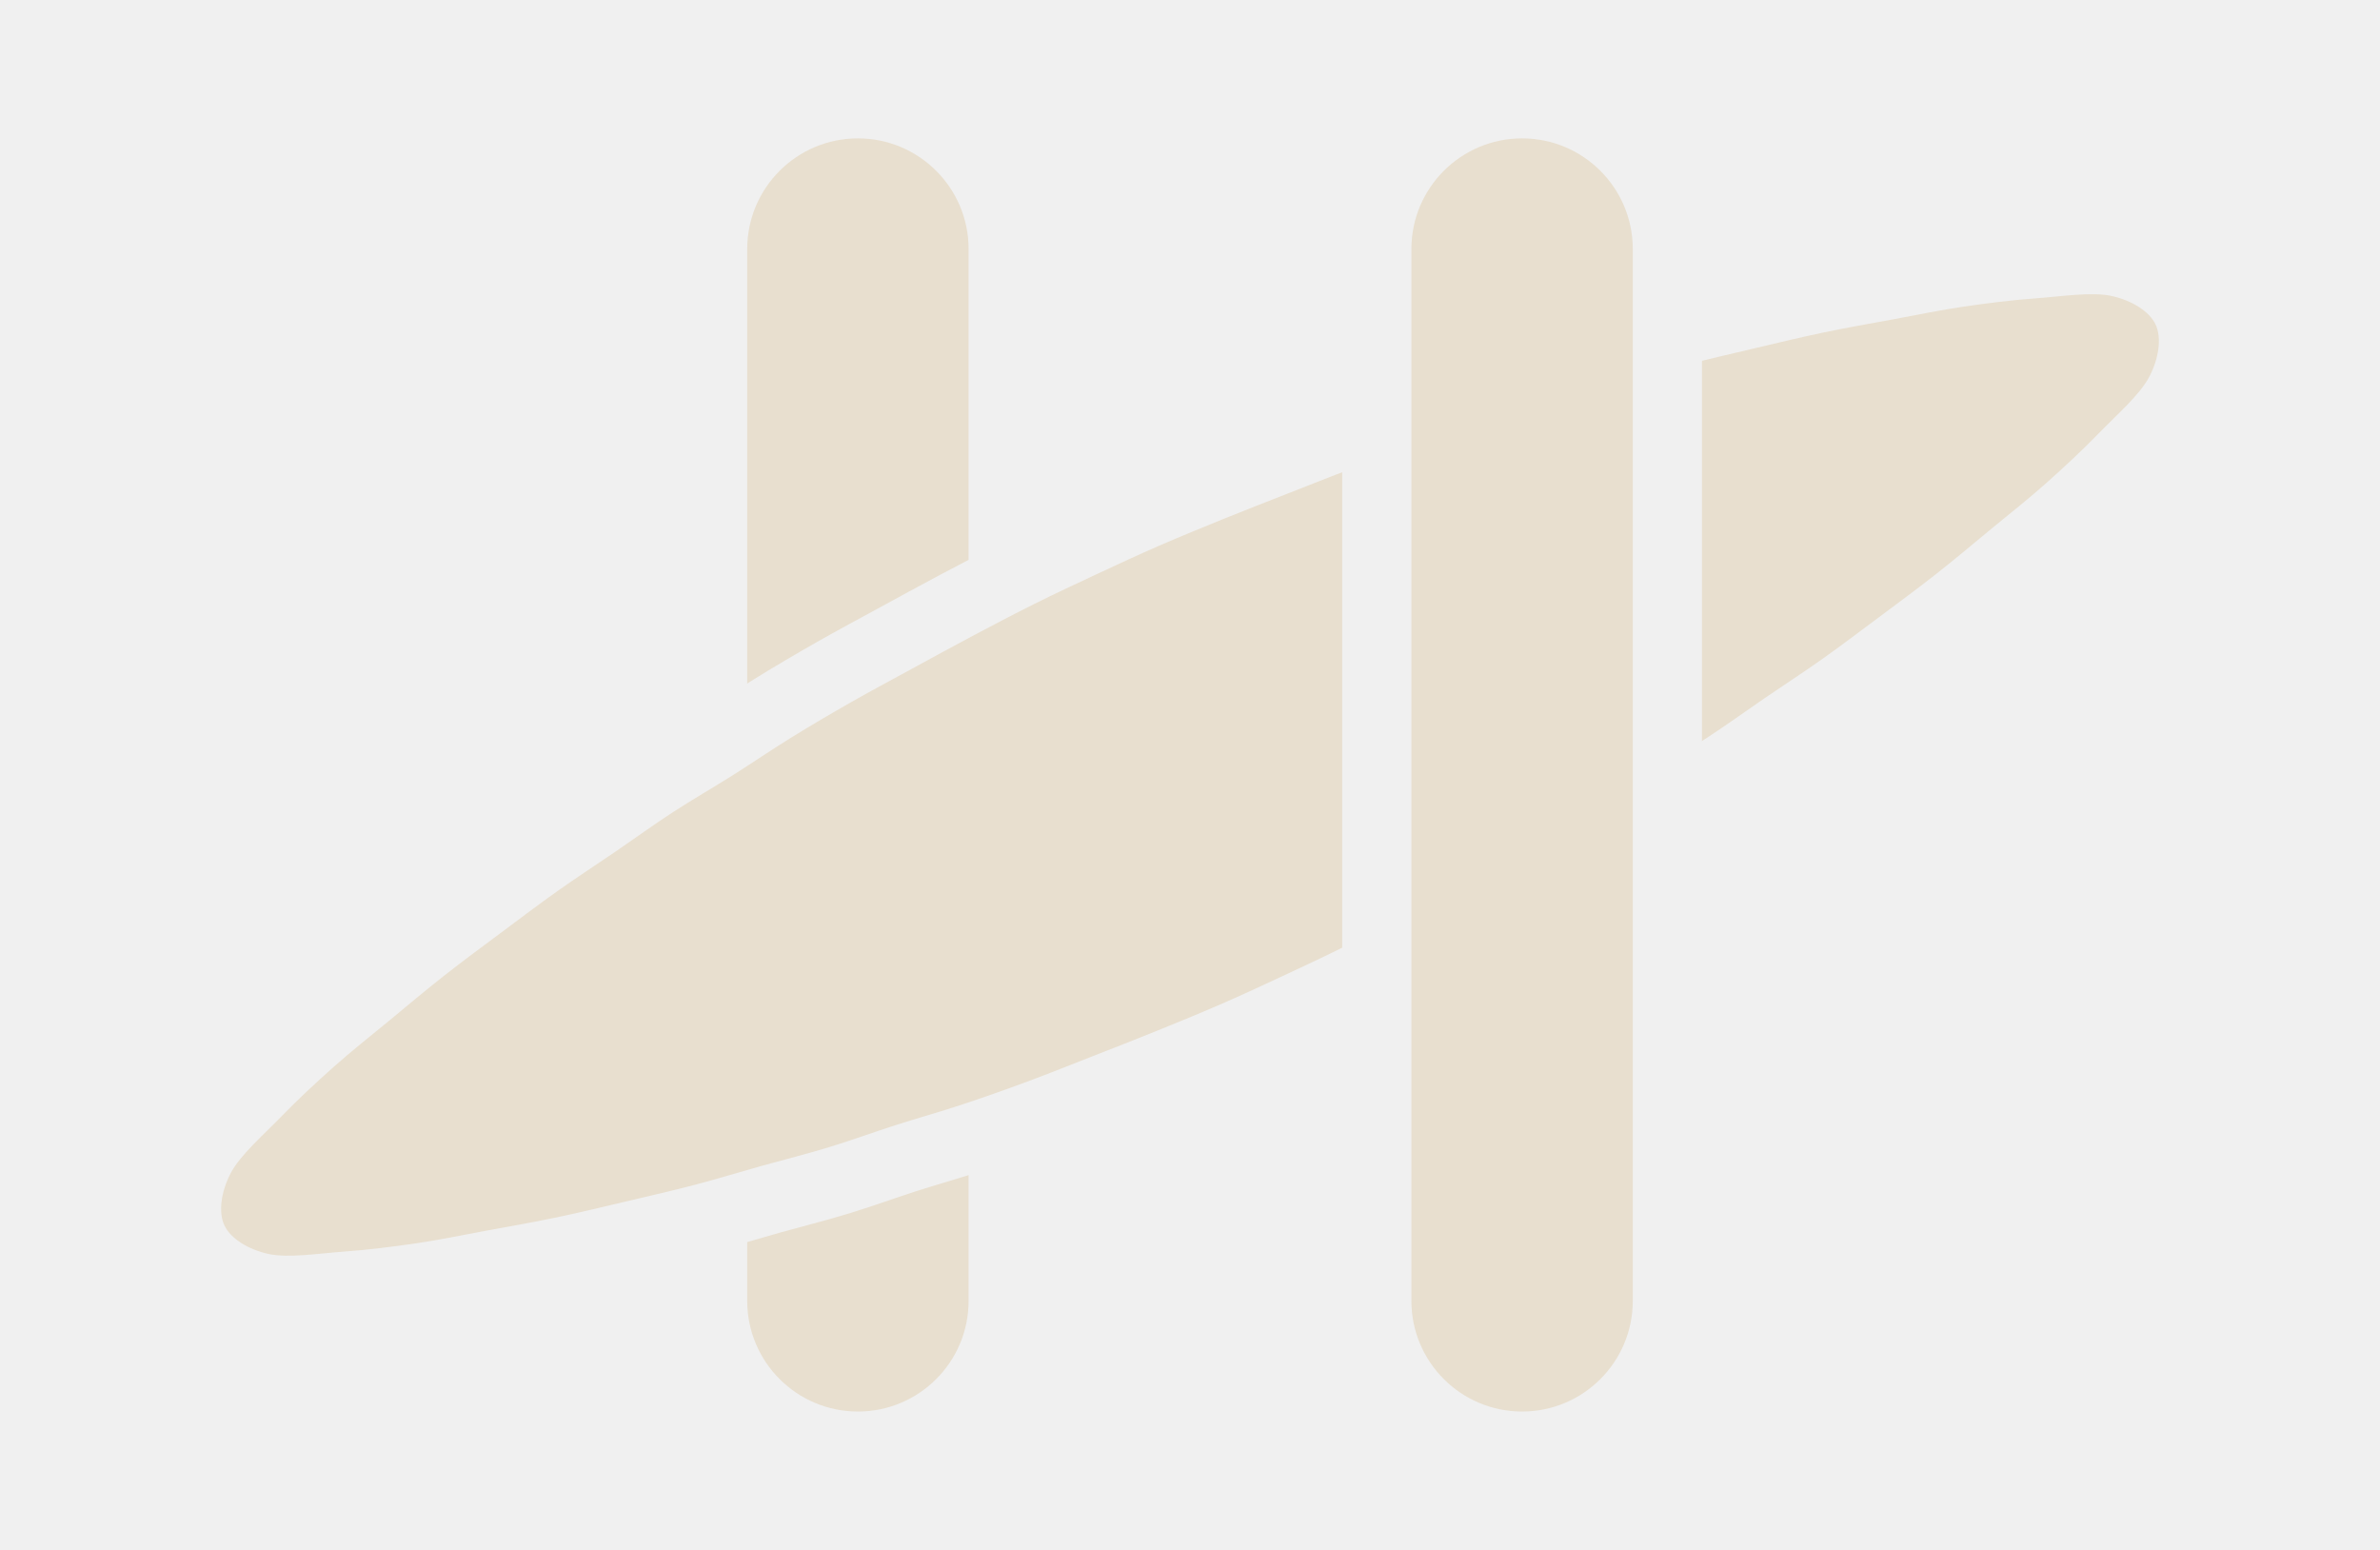
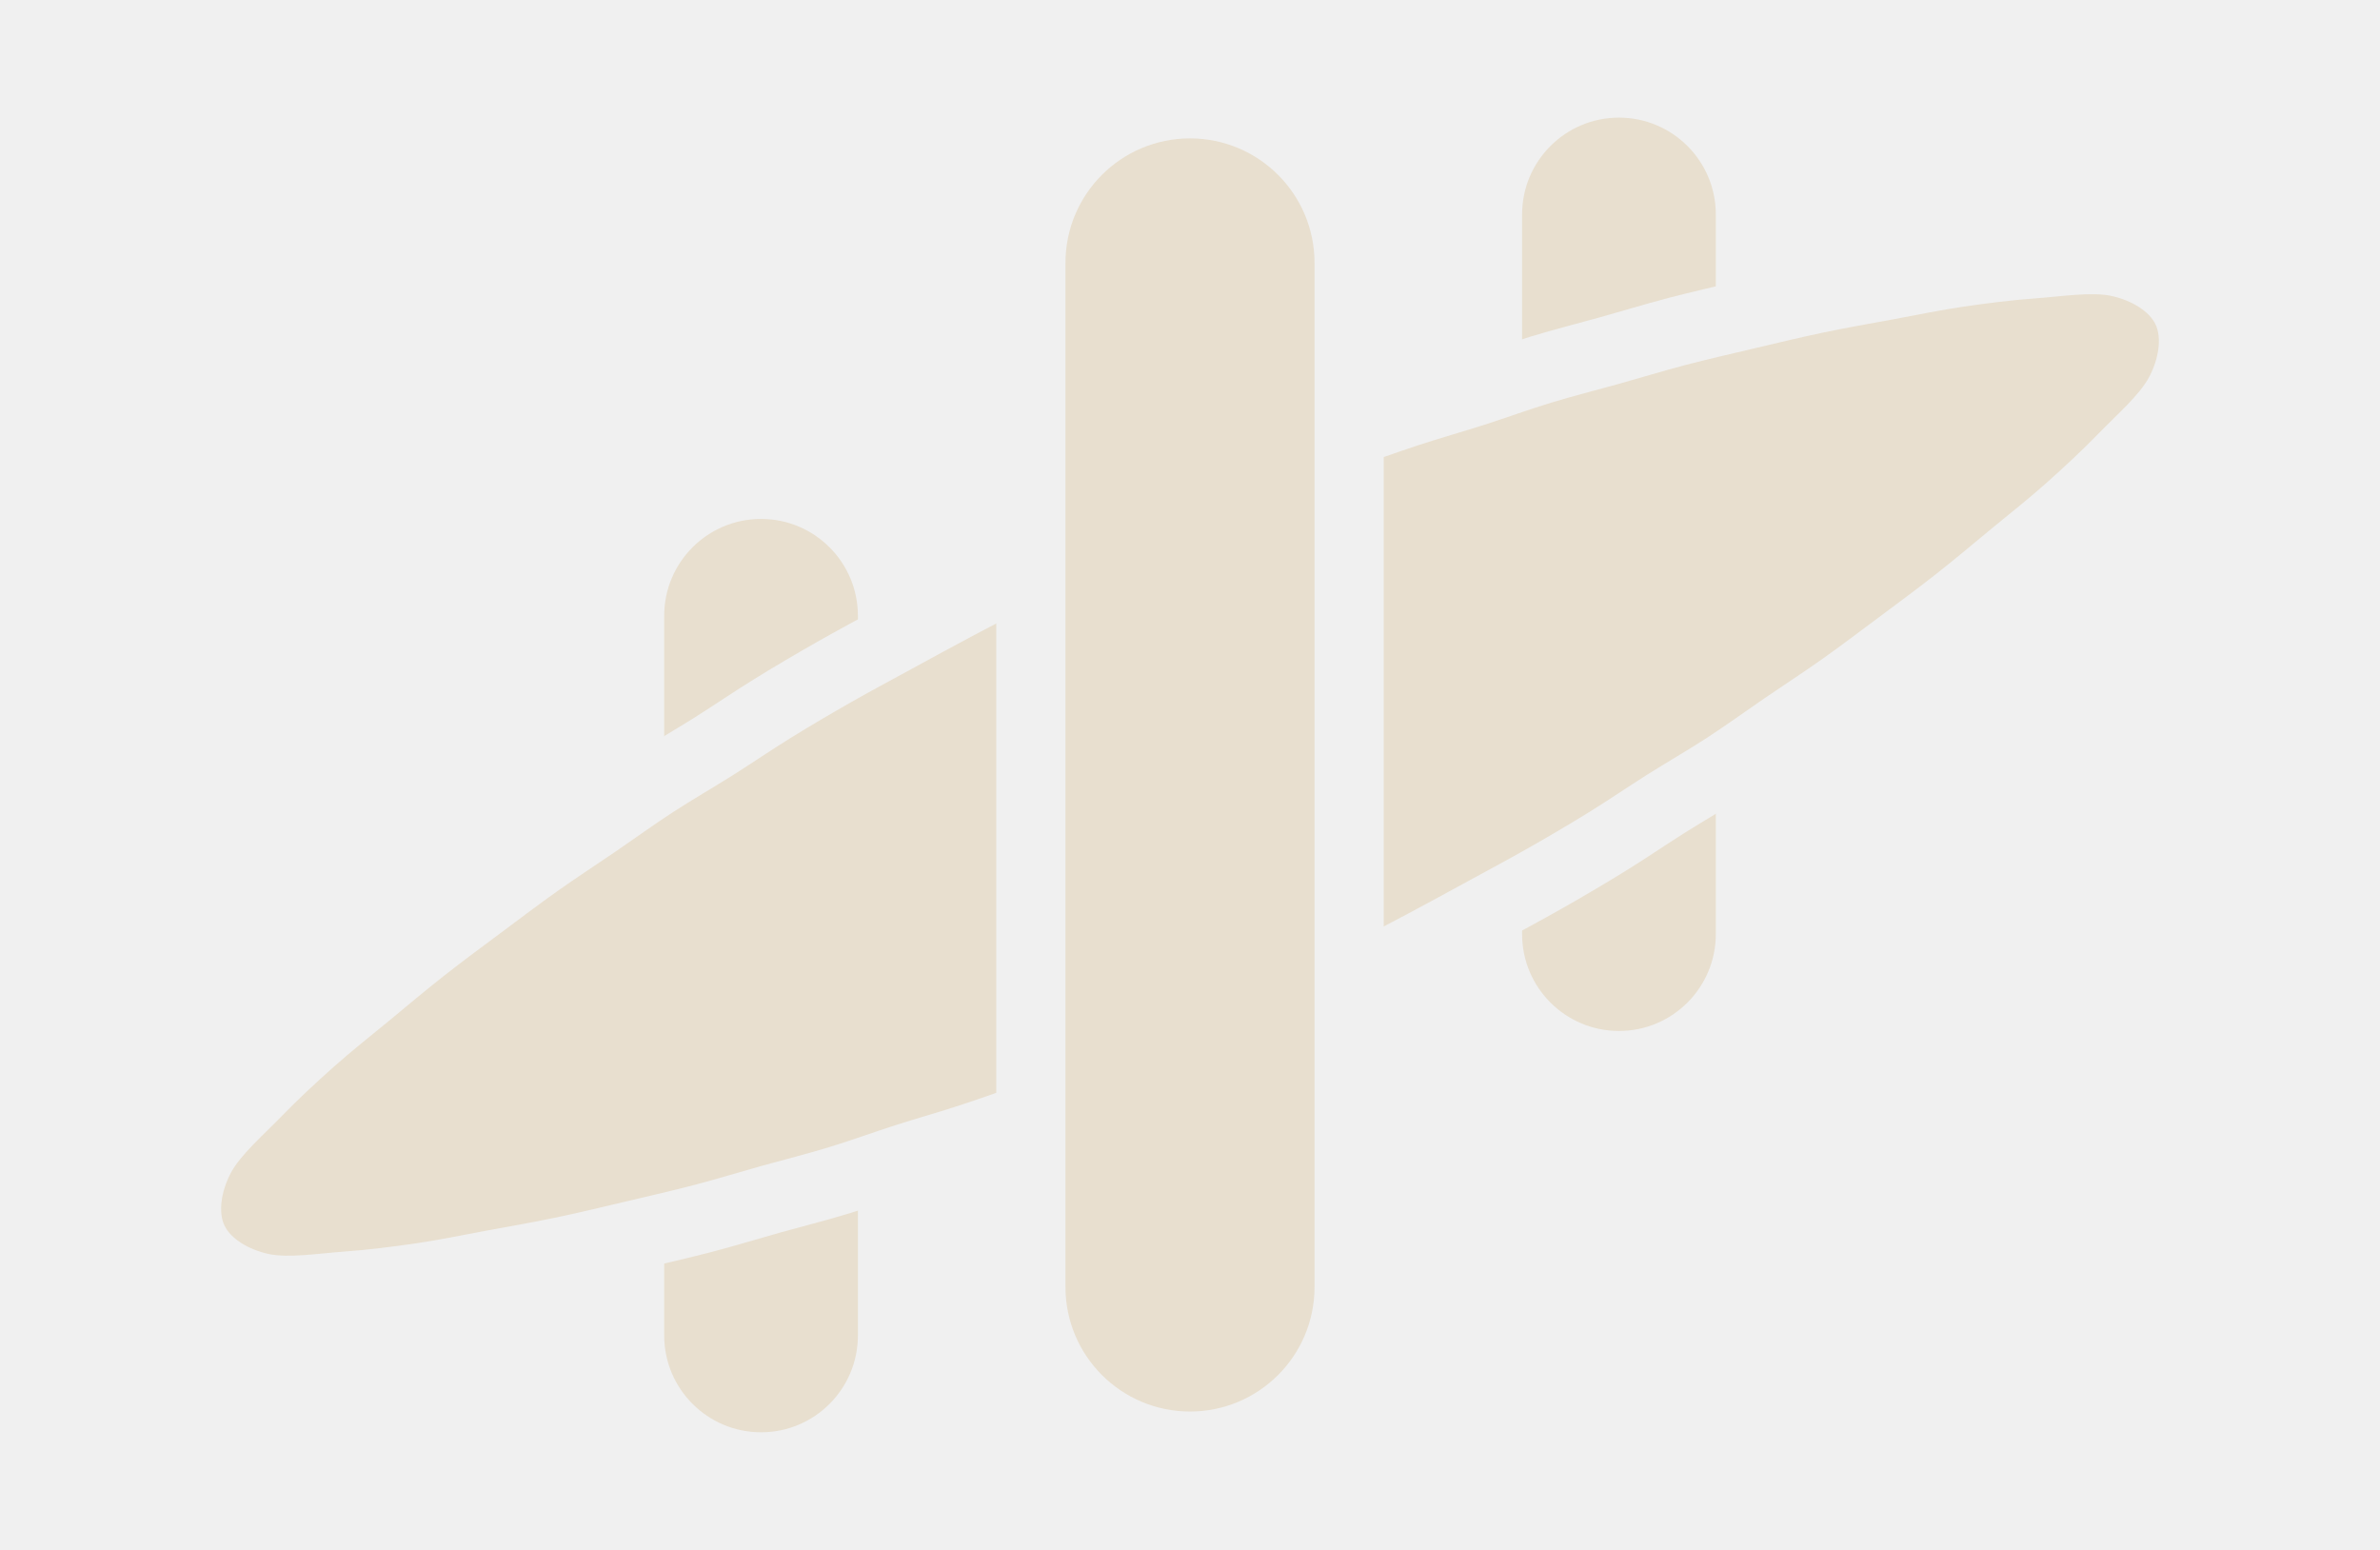
<svg xmlns="http://www.w3.org/2000/svg" viewBox="-172 -112 344 224" role="img">
  <defs>
-     <mask id="sg-left" maskUnits="userSpaceOnUse" x="-172" y="-112" width="344" height="224">
+     <mask id="sg-back" maskUnits="userSpaceOnUse" x="-172" y="-112" width="344" height="224">
      <rect x="-172" y="-112" width="344" height="224" fill="#fff" />
      <path d="M -154 0 C -154 -2.14 -152.33 -4.64 -150 -6.43 C -147.67 -8.22 -143.33 -9.46 -140 -10.73 C -136.67 -12 -133.33 -13.07 -130 -14.07 C -126.67 -15.07 -123.33 -15.85 -120 -16.71 C -116.67 -17.58 -113.33 -18.48 -110 -19.26 C -106.67 -20.04 -103.33 -20.71 -100 -21.4 C -96.67 -22.09 -93.33 -22.81 -90 -23.42 C -86.67 -24.03 -83.33 -24.49 -80 -25.04 C -76.67 -25.59 -73.33 -26.24 -70 -26.71 C -66.67 -27.18 -63.33 -27.46 -60 -27.88 C -56.67 -28.3 -53.33 -28.86 -50 -29.25 C -46.67 -29.64 -43.33 -29.96 -40 -30.23 C -36.67 -30.5 -33.33 -30.68 -30 -30.89 C -26.67 -31.1 -23.33 -31.32 -20 -31.49 C -16.67 -31.66 -13.33 -31.82 -10 -31.91 C -6.67 -32 -3.33 -32 0 -32 C 3.33 -32 6.67 -32 10 -31.91 C 13.33 -31.82 16.67 -31.66 20 -31.49 C 23.33 -31.32 26.67 -31.1 30 -30.89 C 33.33 -30.68 36.67 -30.5 40 -30.23 C 43.33 -29.96 46.67 -29.64 50 -29.25 C 53.33 -28.86 56.67 -28.3 60 -27.88 C 63.33 -27.46 66.67 -27.18 70 -26.71 C 73.33 -26.24 76.67 -25.59 80 -25.04 C 83.33 -24.49 86.67 -24.03 90 -23.42 C 93.33 -22.81 96.67 -22.09 100 -21.4 C 103.33 -20.71 106.67 -20.04 110 -19.26 C 113.33 -18.48 116.67 -17.58 120 -16.71 C 123.33 -15.85 126.67 -15.07 130 -14.07 C 133.33 -13.07 136.67 -12 140 -10.73 C 143.33 -9.46 147.67 -8.22 150 -6.43 C 152.33 -4.64 154 -2.14 154 0 C 154 2.14 152.33 4.64 150 6.43 C 147.67 8.22 143.33 9.46 140 10.73 C 136.67 12 133.33 13.07 130 14.07 C 126.67 15.07 123.33 15.85 120 16.71 C 116.67 17.58 113.33 18.48 110 19.26 C 106.67 20.04 103.33 20.71 100 21.4 C 96.67 22.09 93.33 22.81 90 23.42 C 86.67 24.03 83.33 24.49 80 25.04 C 76.67 25.59 73.33 26.24 70 26.71 C 66.67 27.18 63.33 27.46 60 27.88 C 56.67 28.3 53.33 28.86 50 29.25 C 46.67 29.64 43.33 29.96 40 30.23 C 36.67 30.5 33.33 30.68 30 30.89 C 26.67 31.1 23.33 31.32 20 31.49 C 16.67 31.66 13.33 31.82 10 31.91 C 6.67 32 3.33 32 0 32 C -3.33 32 -6.67 32 -10 31.91 C -13.33 31.82 -16.67 31.66 -20 31.49 C -23.33 31.32 -26.67 31.1 -30 30.89 C -33.33 30.68 -36.67 30.5 -40 30.23 C -43.33 29.96 -46.67 29.64 -50 29.25 C -53.33 28.86 -56.67 28.3 -60 27.88 C -63.33 27.46 -66.67 27.18 -70 26.71 C -73.33 26.24 -76.67 25.59 -80 25.04 C -83.33 24.49 -86.67 24.03 -90 23.42 C -93.33 22.81 -96.67 22.09 -100 21.4 C -103.33 20.71 -106.67 20.04 -110 19.26 C -113.33 18.48 -116.67 17.58 -120 16.71 C -123.33 15.85 -126.67 15.07 -130 14.07 C -133.33 13.07 -136.67 12 -140 10.73 C -143.33 9.46 -147.67 8.22 -150 6.43 C -152.33 4.64 -154 2.14 -154 0 Z" transform="rotate(-25)" fill="#000" stroke="#000" stroke-width="20" stroke-linejoin="round" />
    </mask>
    <mask id="sg-shuttle" maskUnits="userSpaceOnUse" x="-172" y="-112" width="344" height="224">
      <rect x="-172" y="-112" width="344" height="224" fill="#fff" />
-       <rect x="32" y="-92" width="32" height="184" rx="16" fill="#000" stroke="#000" stroke-width="20" stroke-linejoin="round" />
+       <rect x="-18" y="-92" width="36" height="184" rx="18" fill="#000" stroke="#000" stroke-width="20" stroke-linejoin="round" />
    </mask>
  </defs>
-   <g mask="url(#sg-left)">
-     <rect x="-64" y="-92" width="32" height="184" rx="16" fill="#E8DFCF" />
+   <g mask="url(#sg-back)">
+     <rect x="-76" y="-37" width="28" height="132" rx="14" fill="#E8DFCF" />
+     <rect x="48" y="-95" width="28" height="132" rx="14" fill="#E8DFCF" />
  </g>
  <g mask="url(#sg-shuttle)">
    <path d="M -154 0 C -154 -2.14 -152.33 -4.64 -150 -6.43 C -147.67 -8.22 -143.33 -9.46 -140 -10.73 C -136.67 -12 -133.33 -13.07 -130 -14.07 C -126.67 -15.07 -123.33 -15.85 -120 -16.71 C -116.67 -17.58 -113.33 -18.48 -110 -19.26 C -106.67 -20.04 -103.33 -20.71 -100 -21.4 C -96.67 -22.09 -93.33 -22.81 -90 -23.42 C -86.67 -24.03 -83.33 -24.49 -80 -25.04 C -76.67 -25.59 -73.33 -26.24 -70 -26.71 C -66.67 -27.18 -63.33 -27.46 -60 -27.88 C -56.67 -28.3 -53.33 -28.86 -50 -29.25 C -46.67 -29.64 -43.33 -29.96 -40 -30.23 C -36.67 -30.5 -33.33 -30.68 -30 -30.89 C -26.67 -31.1 -23.33 -31.32 -20 -31.49 C -16.67 -31.66 -13.33 -31.82 -10 -31.91 C -6.67 -32 -3.33 -32 0 -32 C 3.33 -32 6.67 -32 10 -31.91 C 13.33 -31.82 16.67 -31.66 20 -31.49 C 23.33 -31.32 26.67 -31.1 30 -30.89 C 33.33 -30.68 36.67 -30.5 40 -30.23 C 43.33 -29.96 46.67 -29.64 50 -29.25 C 53.33 -28.86 56.67 -28.3 60 -27.88 C 63.33 -27.46 66.67 -27.18 70 -26.71 C 73.33 -26.24 76.67 -25.59 80 -25.04 C 83.33 -24.49 86.67 -24.03 90 -23.42 C 93.33 -22.81 96.67 -22.09 100 -21.4 C 103.33 -20.71 106.67 -20.04 110 -19.26 C 113.33 -18.48 116.67 -17.58 120 -16.71 C 123.33 -15.85 126.67 -15.07 130 -14.07 C 133.33 -13.07 136.67 -12 140 -10.73 C 143.33 -9.46 147.67 -8.22 150 -6.43 C 152.33 -4.64 154 -2.14 154 0 C 154 2.14 152.33 4.64 150 6.43 C 147.67 8.22 143.33 9.46 140 10.73 C 136.67 12 133.33 13.07 130 14.07 C 126.67 15.07 123.33 15.85 120 16.71 C 116.67 17.58 113.33 18.48 110 19.26 C 106.67 20.04 103.33 20.71 100 21.4 C 96.67 22.09 93.33 22.81 90 23.42 C 86.67 24.03 83.33 24.49 80 25.04 C 76.67 25.59 73.33 26.24 70 26.71 C 66.67 27.18 63.33 27.46 60 27.88 C 56.67 28.3 53.33 28.86 50 29.25 C 46.67 29.64 43.33 29.96 40 30.23 C 36.67 30.5 33.33 30.68 30 30.89 C 26.67 31.1 23.33 31.32 20 31.49 C 16.67 31.66 13.33 31.82 10 31.91 C 6.67 32 3.33 32 0 32 C -3.33 32 -6.67 32 -10 31.91 C -13.33 31.82 -16.67 31.66 -20 31.49 C -23.33 31.32 -26.67 31.1 -30 30.89 C -33.33 30.68 -36.67 30.5 -40 30.23 C -43.33 29.96 -46.67 29.64 -50 29.25 C -53.33 28.86 -56.67 28.3 -60 27.88 C -63.33 27.46 -66.67 27.18 -70 26.71 C -73.33 26.24 -76.67 25.59 -80 25.04 C -83.33 24.49 -86.67 24.03 -90 23.42 C -93.33 22.81 -96.67 22.09 -100 21.4 C -103.33 20.71 -106.67 20.04 -110 19.26 C -113.33 18.48 -116.67 17.58 -120 16.71 C -123.33 15.85 -126.67 15.07 -130 14.07 C -133.33 13.07 -136.67 12 -140 10.73 C -143.33 9.46 -147.67 8.22 -150 6.43 C -152.33 4.64 -154 2.14 -154 0 Z" transform="rotate(-25)" fill="#E8DFCF" />
  </g>
-   <rect x="32" y="-92" width="32" height="184" rx="16" fill="#E8DFCF" />
+   <rect x="-18" y="-92" width="36" height="184" rx="18" fill="#E8DFCF" />
</svg>
